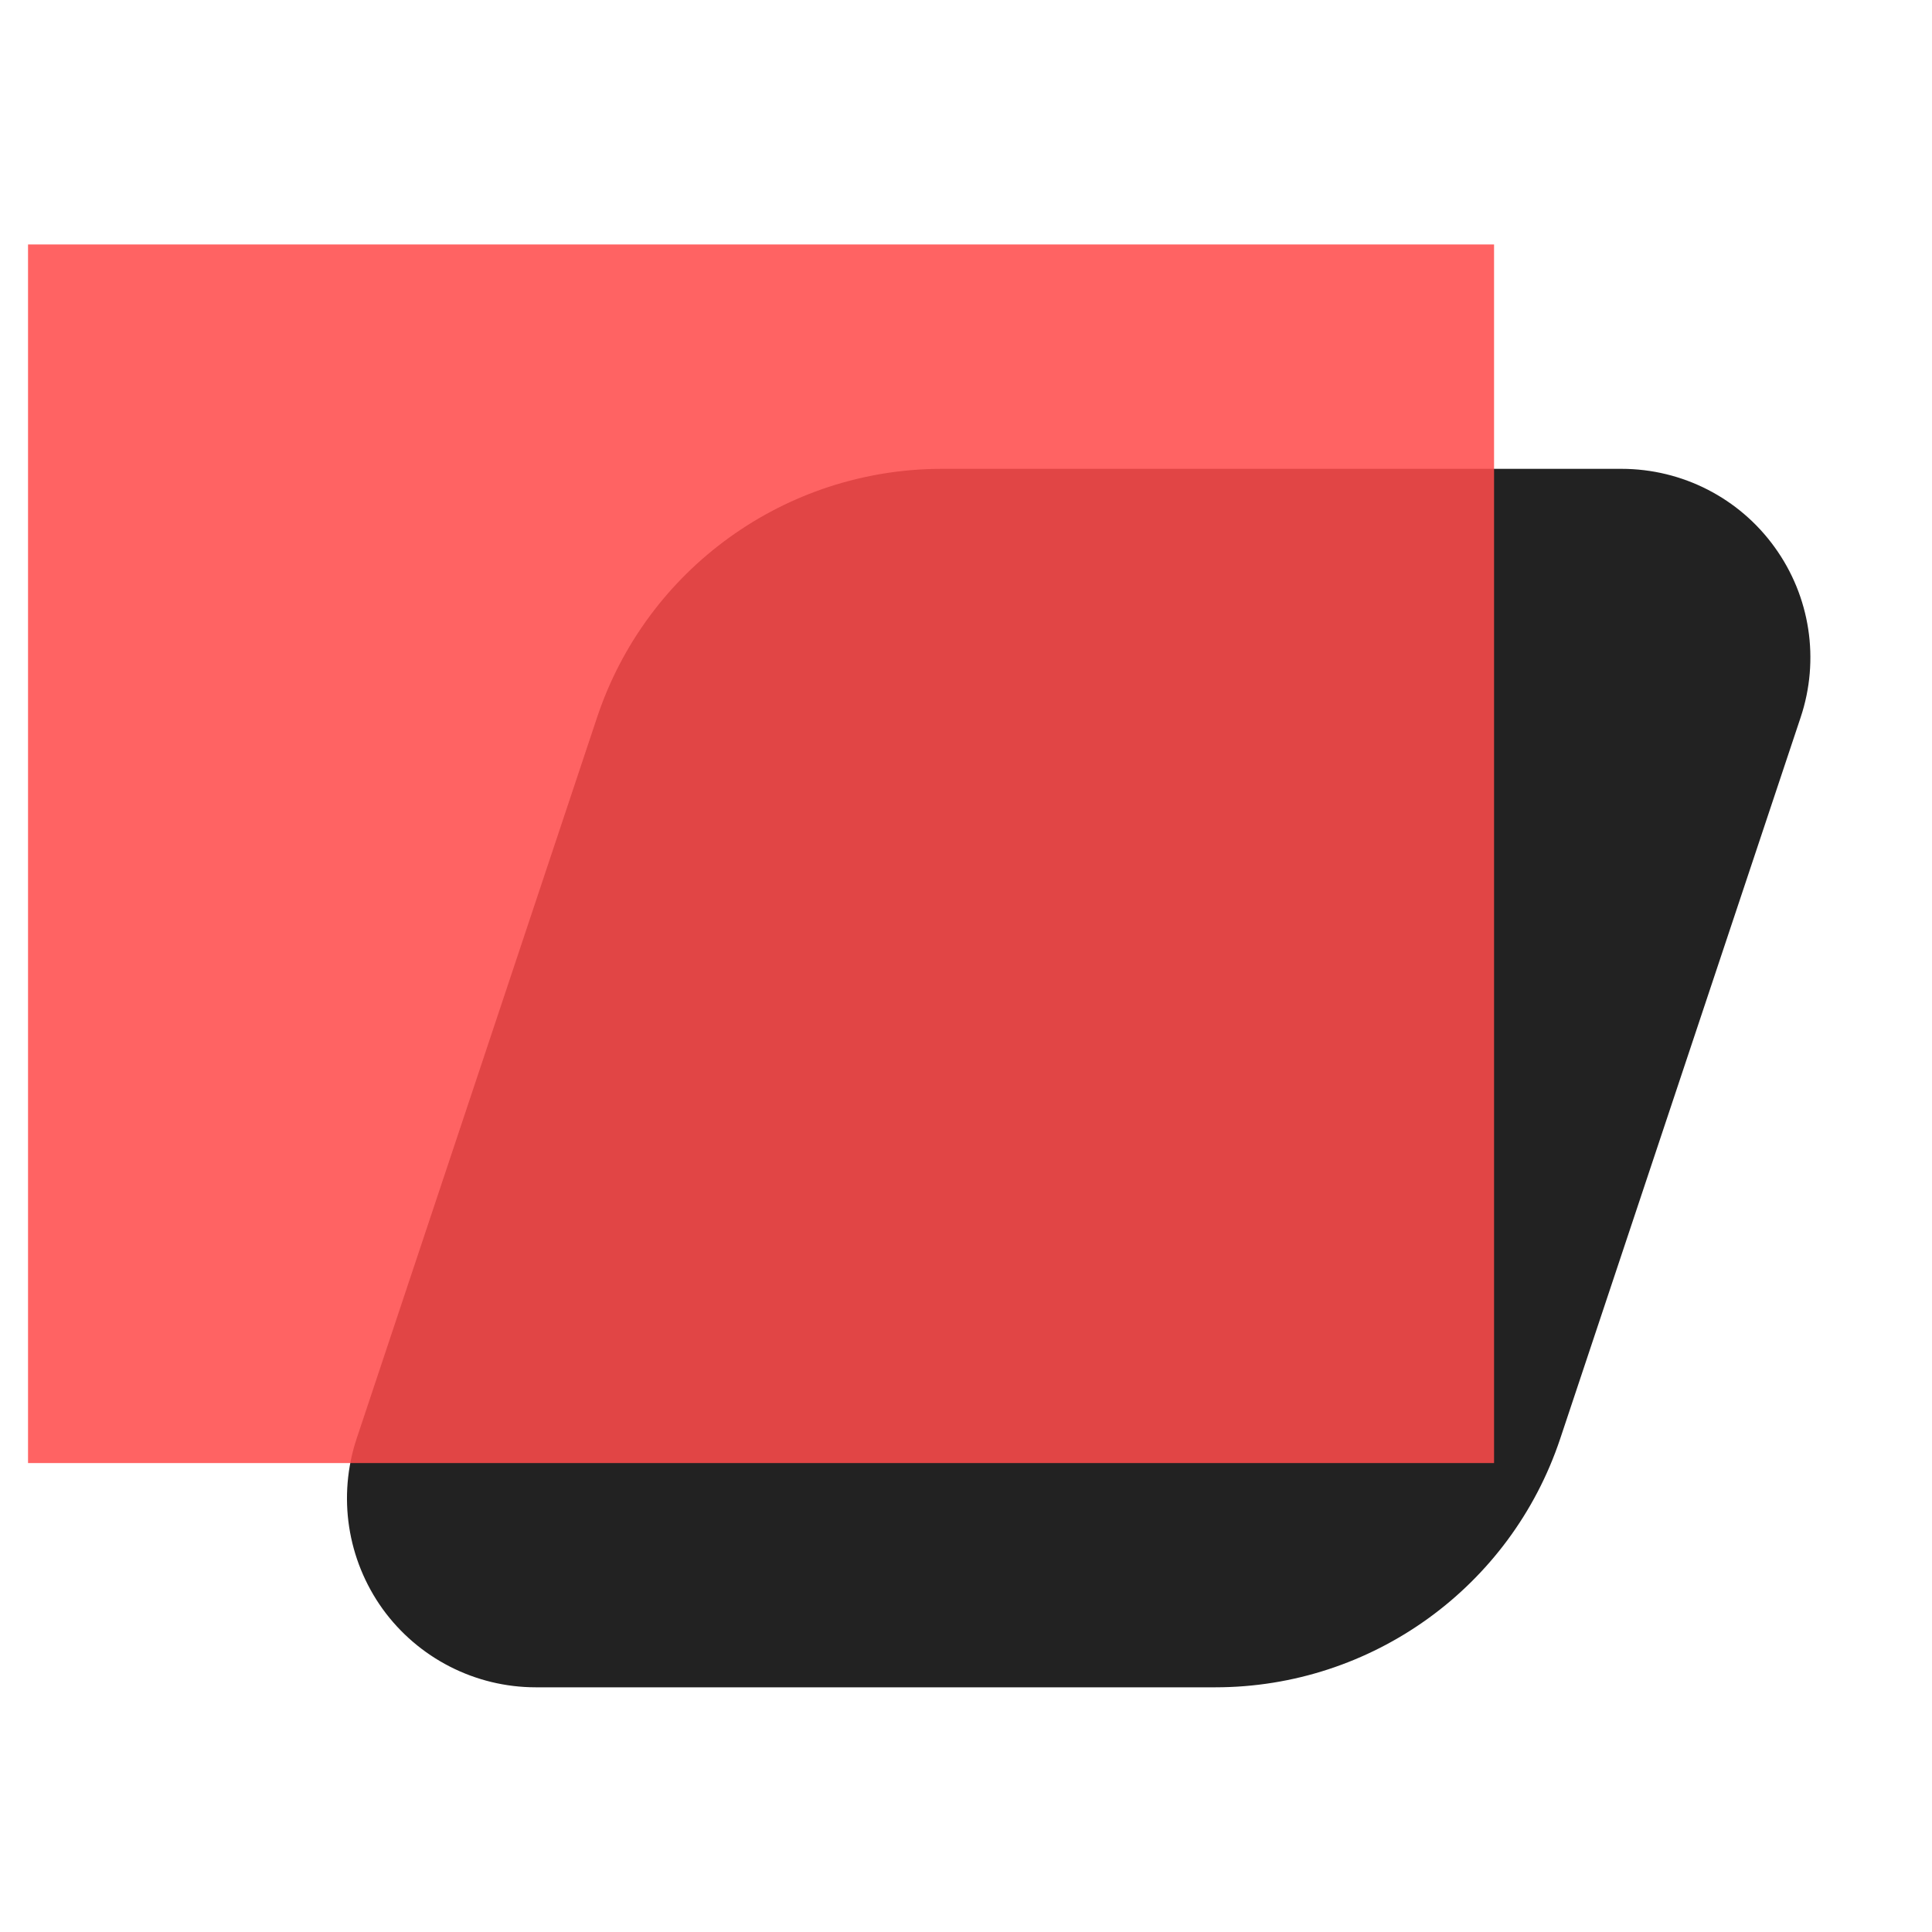
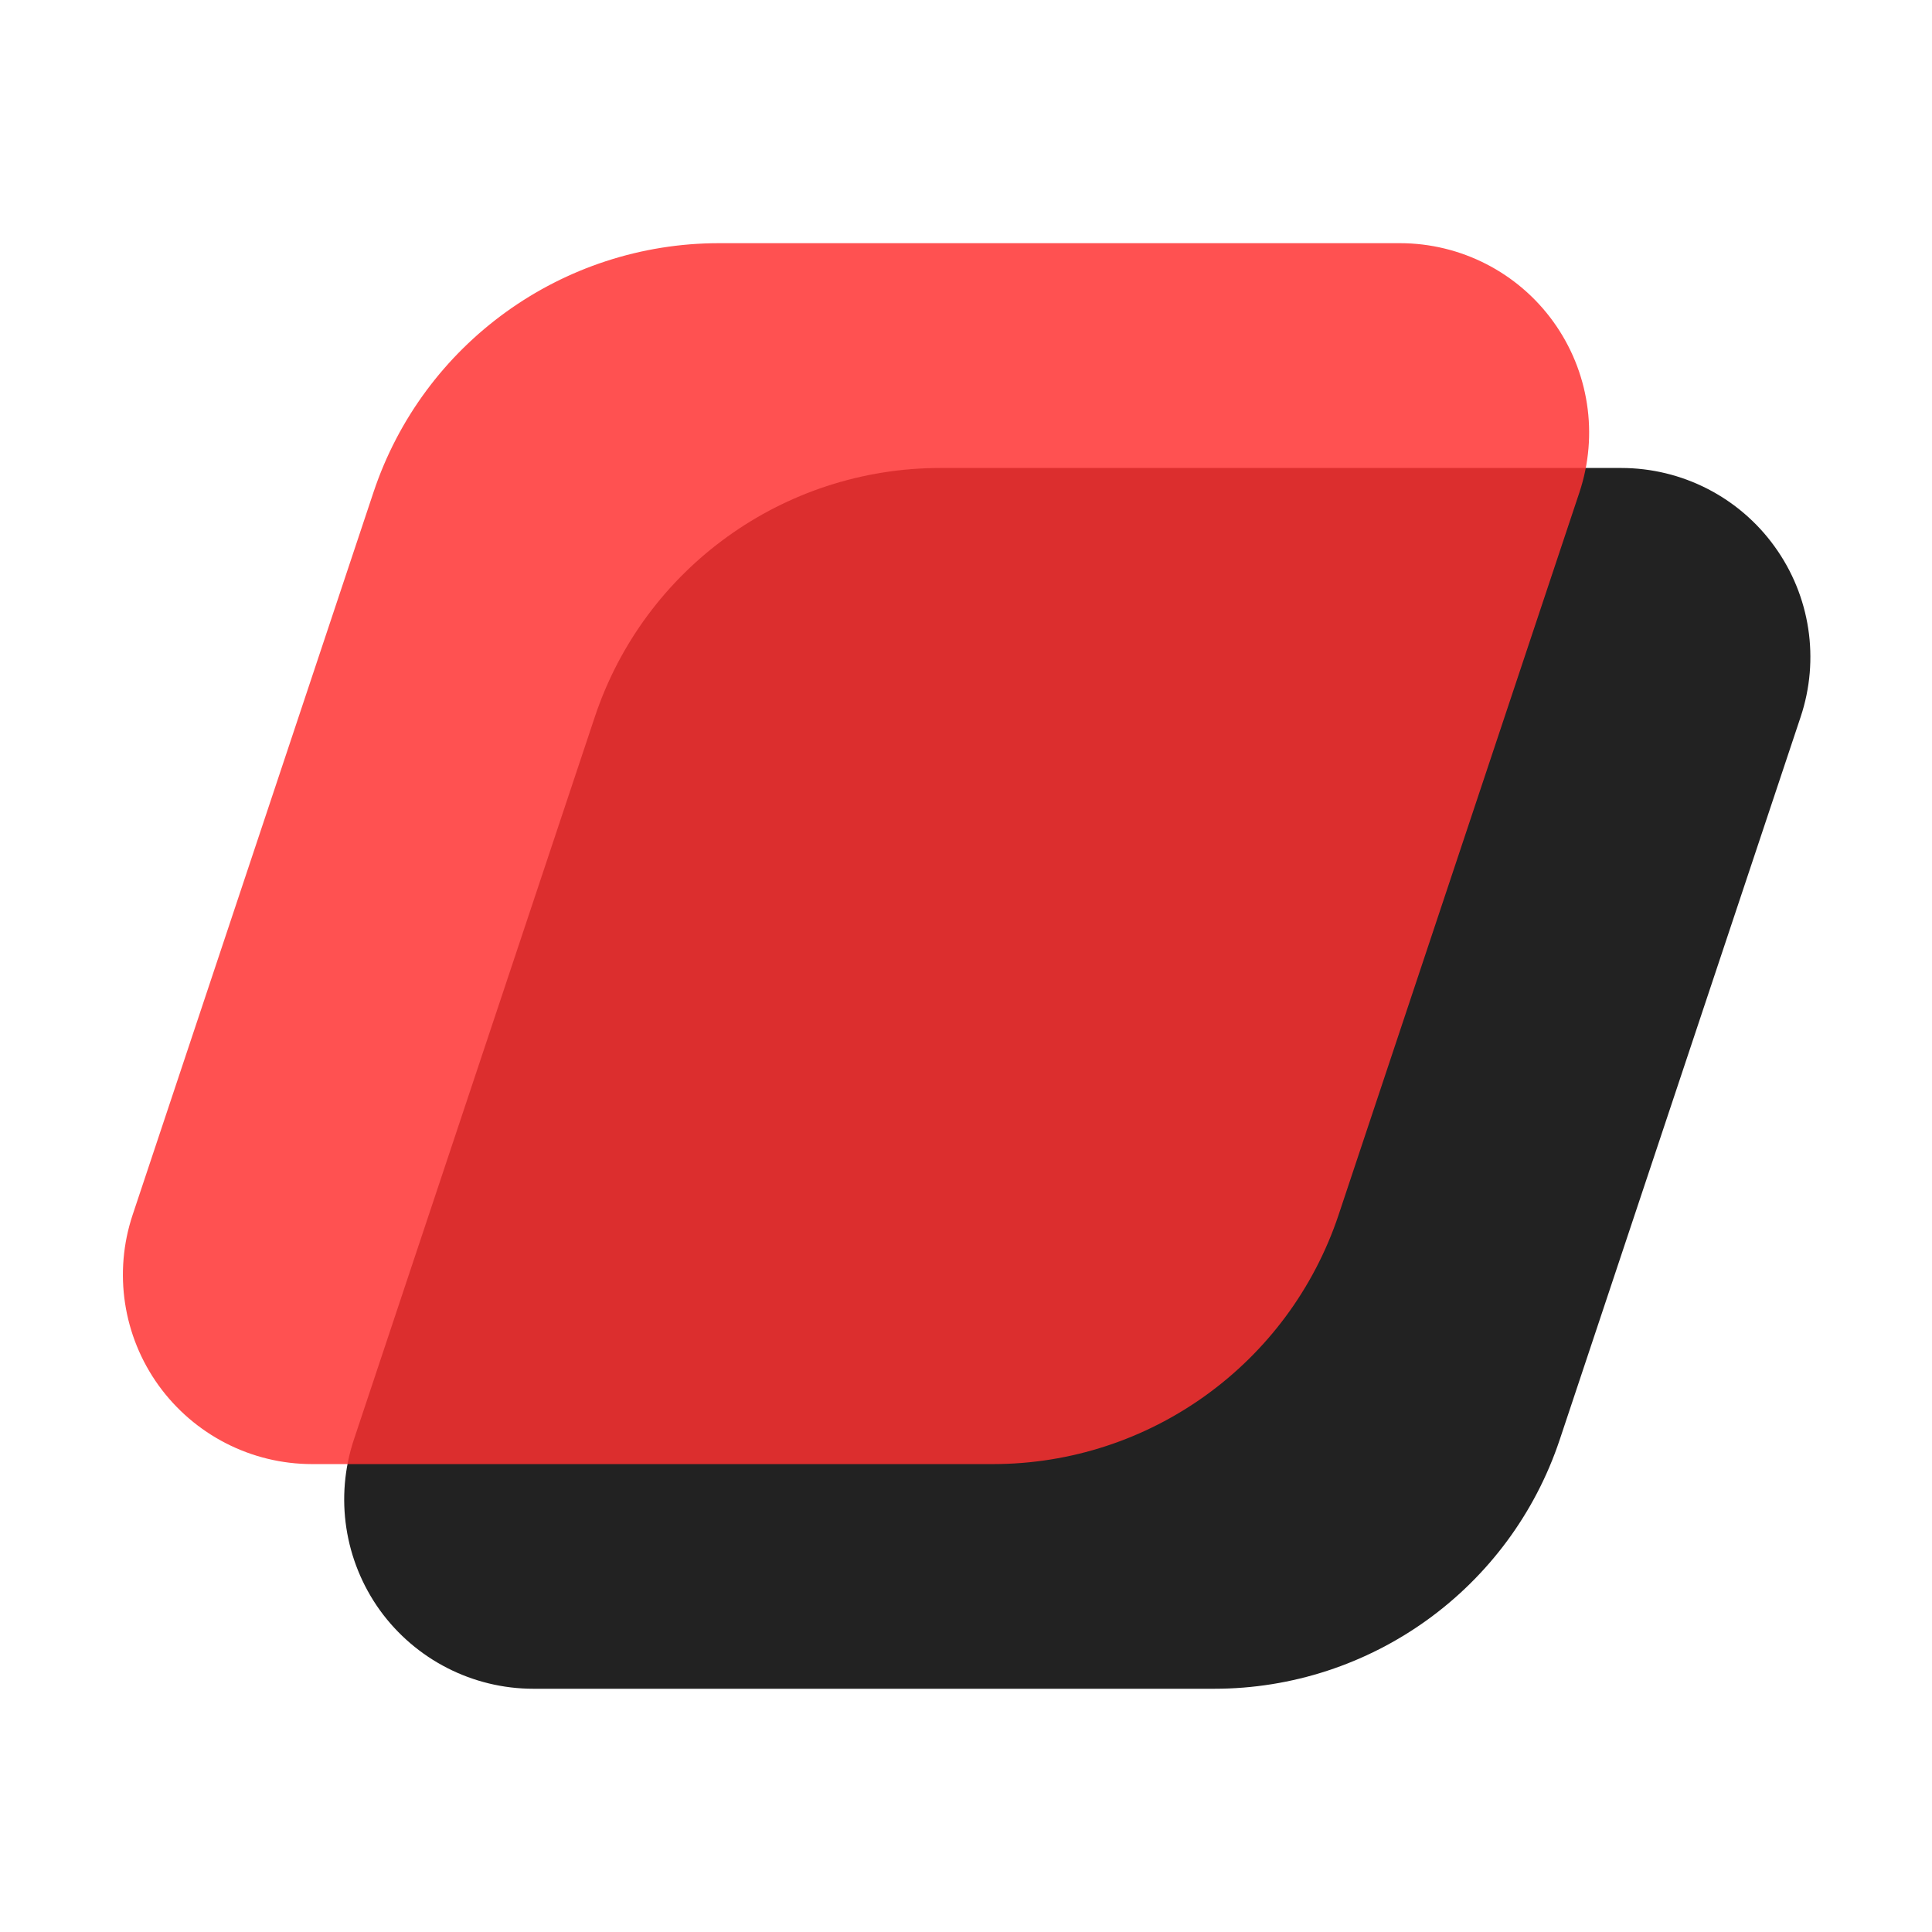
<svg xmlns="http://www.w3.org/2000/svg" viewBox="0 0 64 64">
-   <g transform="matrix(1.062417 0 0 1.062417 0.812749 3.960159)">
+   <g transform="matrix(1.064436 0 0 1.064436 0.700247 3.909523)">
    <path fill="#222222" d="M 28.609 10.891 L 49.793 10.891 C 51.688 10.891 53.465 11.801 54.57 13.336 C 55.68 14.871 55.98 16.844 55.379 18.641 L 47.883 41.129 C 46.34 45.758 42.008 48.883 37.129 48.883 L 15.941 48.883 C 14.051 48.883 12.273 47.973 11.164 46.438 C 10.059 44.898 9.758 42.926 10.355 41.129 L 17.852 18.641 C 19.395 14.012 23.727 10.891 28.609 10.891 Z M 28.609 10.891 " />
    <g transform="translate(0 3)">
-       <path fill-opacity=".86" fill="#FF4B4B" d="M 0.109 0.895 L 45.82 0.895 L 45.82 38.891 L 0.109 38.891 Z M 0.109 0.895 " />
+       <path fill-opacity=".84" fill="#FF3131" d="M 21.723 0.895 L 42.906 0.895 C 44.801 0.895 46.578 1.805 47.684 3.34 C 48.793 4.879 49.094 6.852 48.496 8.648 L 41 31.137 C 39.453 35.766 35.121 38.891 30.242 38.891 L 9.055 38.891 C 7.164 38.891 5.387 37.98 4.277 36.441 C 3.172 34.906 2.871 32.934 3.469 31.137 L 10.965 8.648 C 12.508 4.02 16.84 0.895 21.723 0.895 Z M 21.723 0.895 " />
    </g>
  </g>
</svg>
